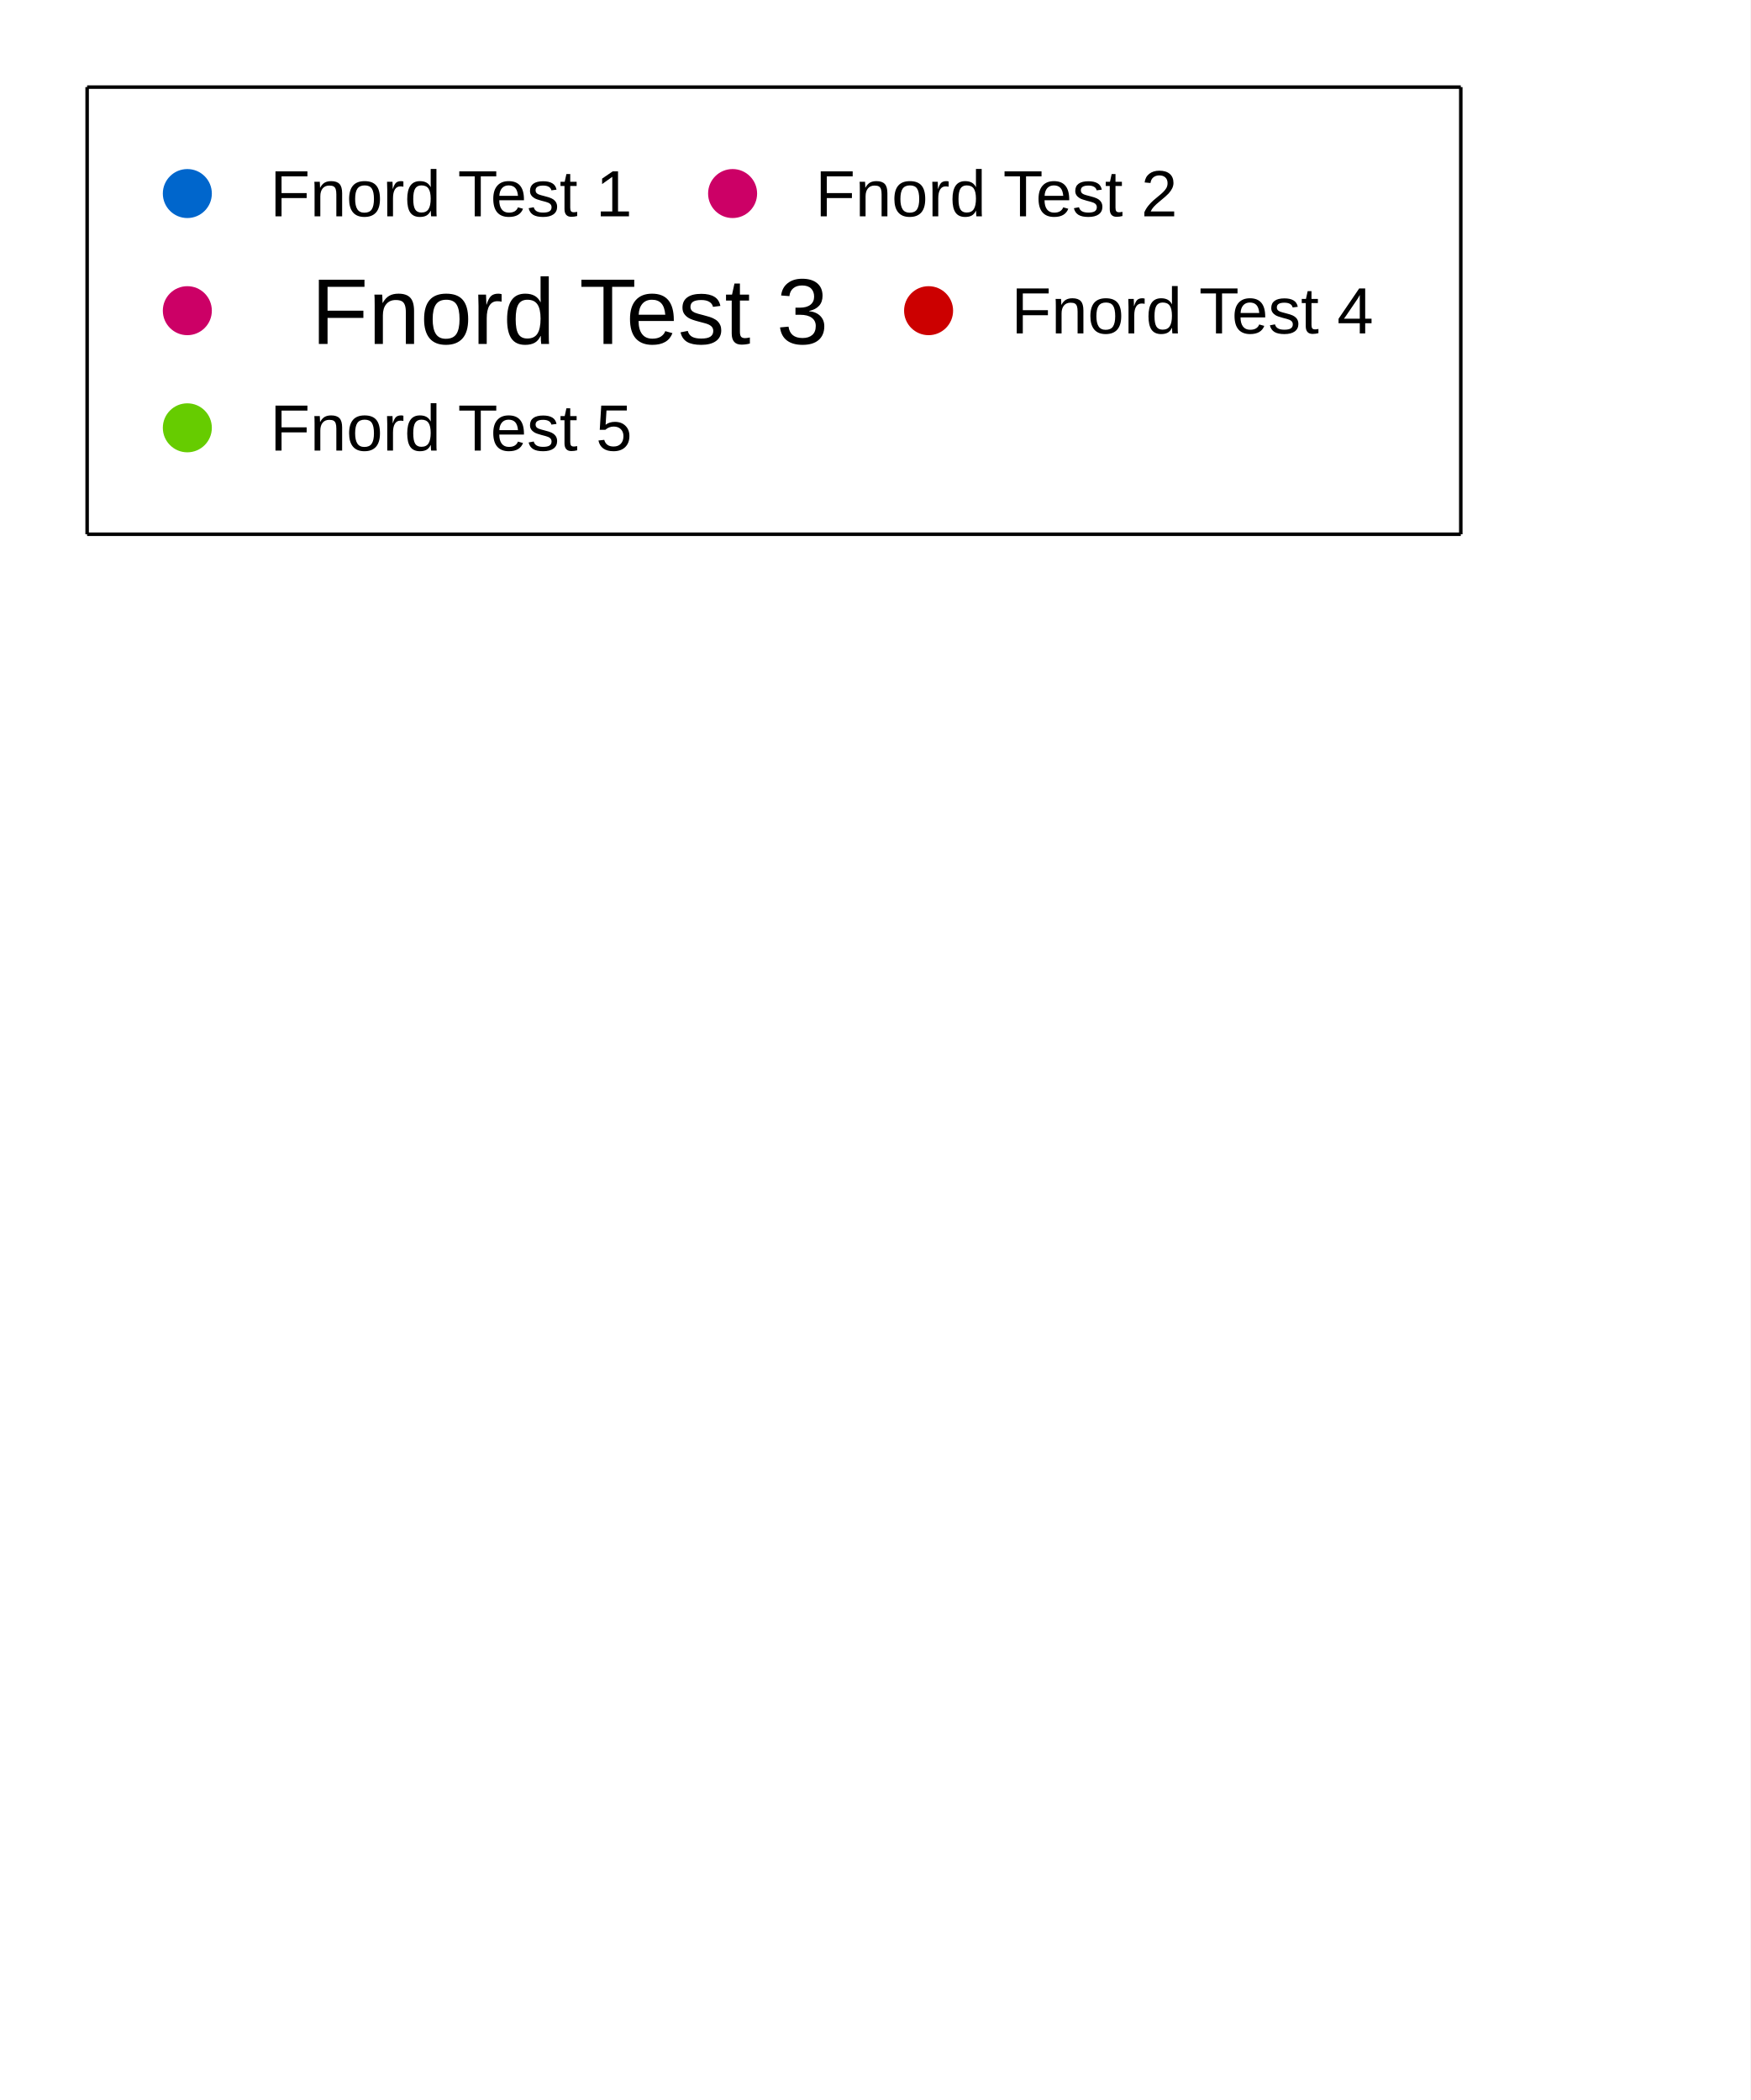
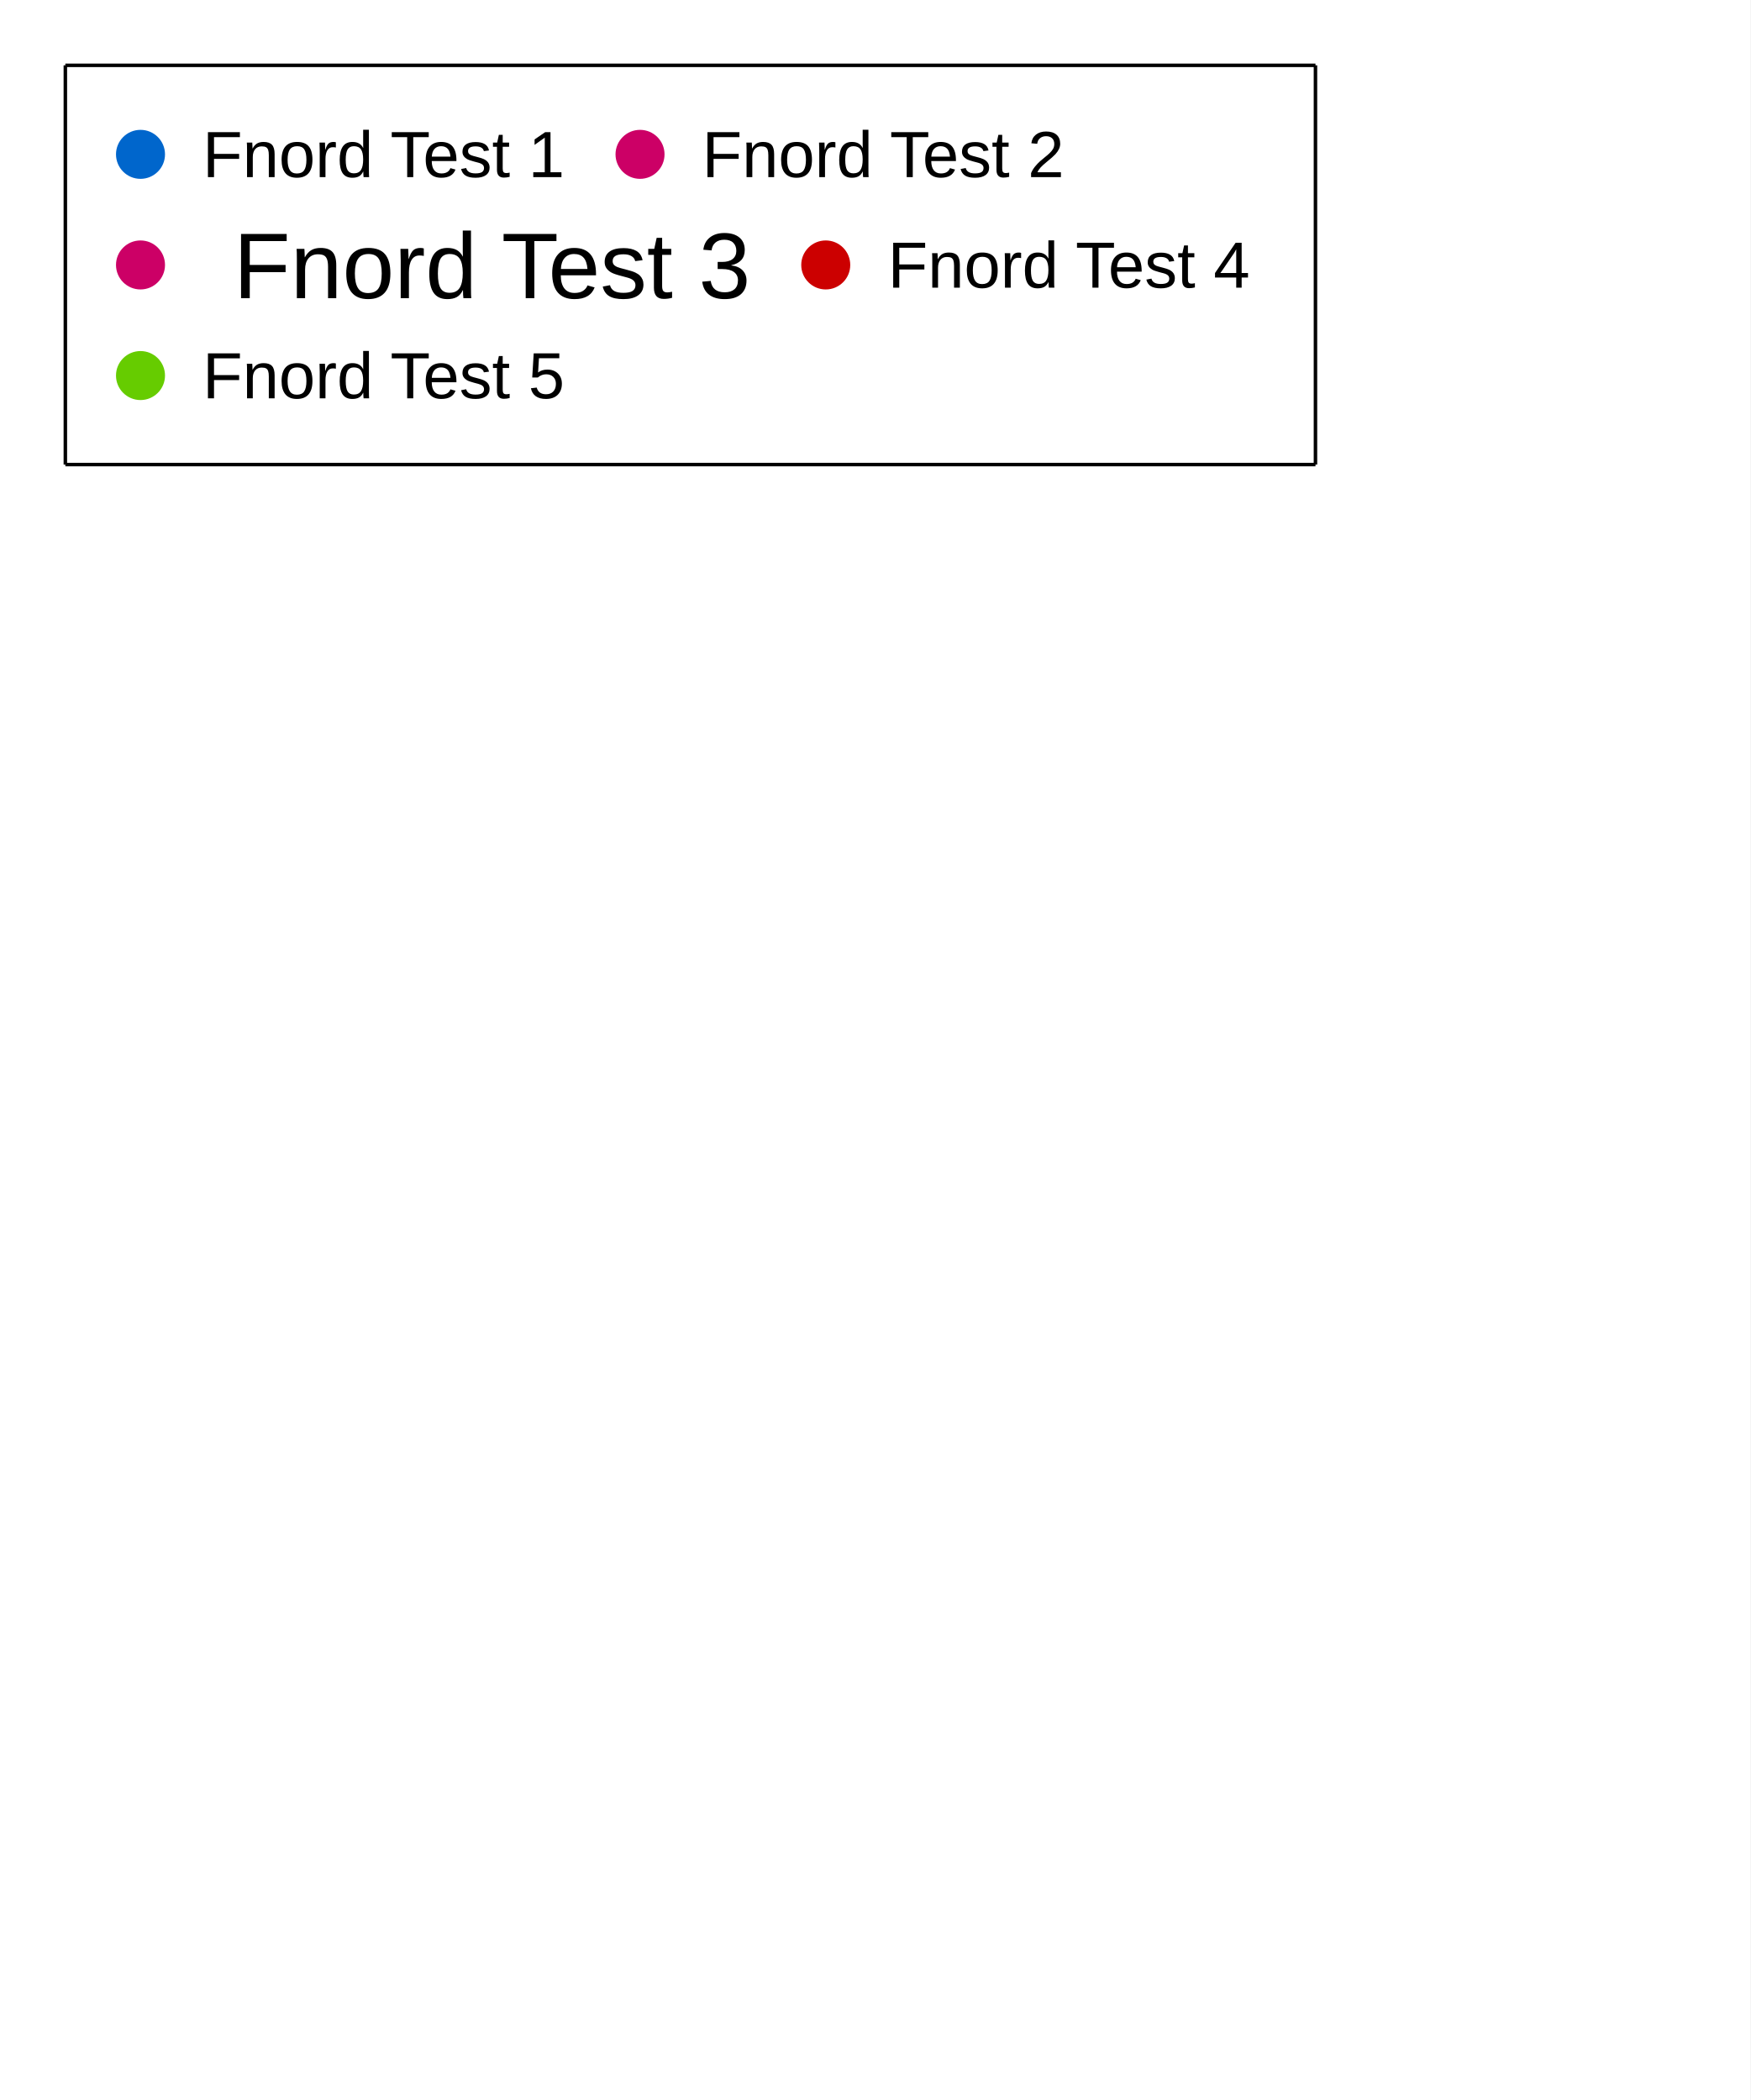
<svg xmlns="http://www.w3.org/2000/svg" width="500" height="600" viewBox="0 0 500 600">
  <rect width="500" height="600" fill="#ffffff" />
-   <path stroke-width="1" stroke="#000000" fill="none" d="M24.889 24.889 L417.263 24.889 " />
-   <path stroke-width="1" stroke="#000000" fill="none" d="M417.263 24.889 L417.263 152.644 " />
-   <path stroke-width="1" stroke="#000000" fill="none" d="M24.889 152.644 L417.263 152.644 " />
-   <path stroke-width="1" stroke="#000000" fill="none" d="M24.889 24.889 L24.889 152.644 " />
-   <text x="77.156" y="61.8" fill="#000000" font-size="18.667" font-family="Arial,Helvetica,'Helvetica Neue',sans-serif" font-weight="500">Fnord Test 1</text>
-   <path fill="#0066cc" d="M60.511 55.3 M46.511 55.3 a7 7 0 1 0 14 0 a7 7 0 1 0 -14 0 " />
-   <text x="232.907" y="61.8" fill="#000000" font-size="18.667" font-family="Arial,Helvetica,'Helvetica Neue',sans-serif" font-weight="500">Fnord Test 2</text>
-   <path fill="#cc0066" d="M216.262 55.3 M202.262 55.3 a7 7 0 1 0 14 0 a7 7 0 1 0 -14 0 " />
-   <text x="88.889" y="98.267" fill="#000000" font-size="26.667" font-family="Arial,Helvetica,'Helvetica Neue',sans-serif" font-weight="500">Fnord Test 3</text>
-   <path fill="#cc0066" d="M60.511 88.767 M46.511 88.767 a7 7 0 1 0 14 0 a7 7 0 1 0 -14 0 " />
-   <text x="288.89" y="95.267" fill="#000000" font-size="18.667" font-family="Arial,Helvetica,'Helvetica Neue',sans-serif" font-weight="500">Fnord Test 4</text>
-   <path fill="#cc0000" d="M272.245 88.767 M258.245 88.767 a7 7 0 1 0 14 0 a7 7 0 1 0 -14 0 " />
-   <text x="77.156" y="128.733" fill="#000000" font-size="18.667" font-family="Arial,Helvetica,'Helvetica Neue',sans-serif" font-weight="500">Fnord Test 5</text>
-   <path fill="#66cc00" d="M60.511 122.233 M46.511 122.233 a7 7 0 1 0 14 0 a7 7 0 1 0 -14 0 " />
+   <path stroke-width="1" stroke="#000000" fill="none" d="M18.667 18.667 L375.752 18.667 " />
+   <path stroke-width="1" stroke="#000000" fill="none" d="M375.752 18.667 L375.752 132.733 " />
+   <path stroke-width="1" stroke="#000000" fill="none" d="M18.667 132.733 L375.752 132.733 " />
+   <path stroke-width="1" stroke="#000000" fill="none" d="M18.667 18.667 L18.667 132.733 " />
+   <text x="57.867" y="50.6" fill="#000000" font-size="18.667" font-family="Arial,Helvetica,'Helvetica Neue',sans-serif" font-weight="500">Fnord Test 1</text>
+   <path fill="#0066cc" d="M47.133 44.1 M33.133 44.1 a7 7 0 1 0 14 0 a7 7 0 1 0 -14 0 " />
+   <text x="200.551" y="50.6" fill="#000000" font-size="18.667" font-family="Arial,Helvetica,'Helvetica Neue',sans-serif" font-weight="500">Fnord Test 2</text>
+   <path fill="#cc0066" d="M189.818 44.1 M175.818 44.1 a7 7 0 1 0 14 0 a7 7 0 1 0 -14 0 " />
+   <text x="66.667" y="85.2" fill="#000000" font-size="26.667" font-family="Arial,Helvetica,'Helvetica Neue',sans-serif" font-weight="500">Fnord Test 3</text>
+   <path fill="#cc0066" d="M47.133 75.7 M33.133 75.7 a7 7 0 1 0 14 0 a7 7 0 1 0 -14 0 " />
+   <text x="253.601" y="82.2" fill="#000000" font-size="18.667" font-family="Arial,Helvetica,'Helvetica Neue',sans-serif" font-weight="500">Fnord Test 4</text>
+   <path fill="#cc0000" d="M242.868 75.7 M228.868 75.7 a7 7 0 1 0 14 0 a7 7 0 1 0 -14 0 " />
+   <text x="57.867" y="113.8" fill="#000000" font-size="18.667" font-family="Arial,Helvetica,'Helvetica Neue',sans-serif" font-weight="500">Fnord Test 5</text>
+   <path fill="#66cc00" d="M47.133 107.3 M33.133 107.3 a7 7 0 1 0 14 0 a7 7 0 1 0 -14 0 " />
</svg>
